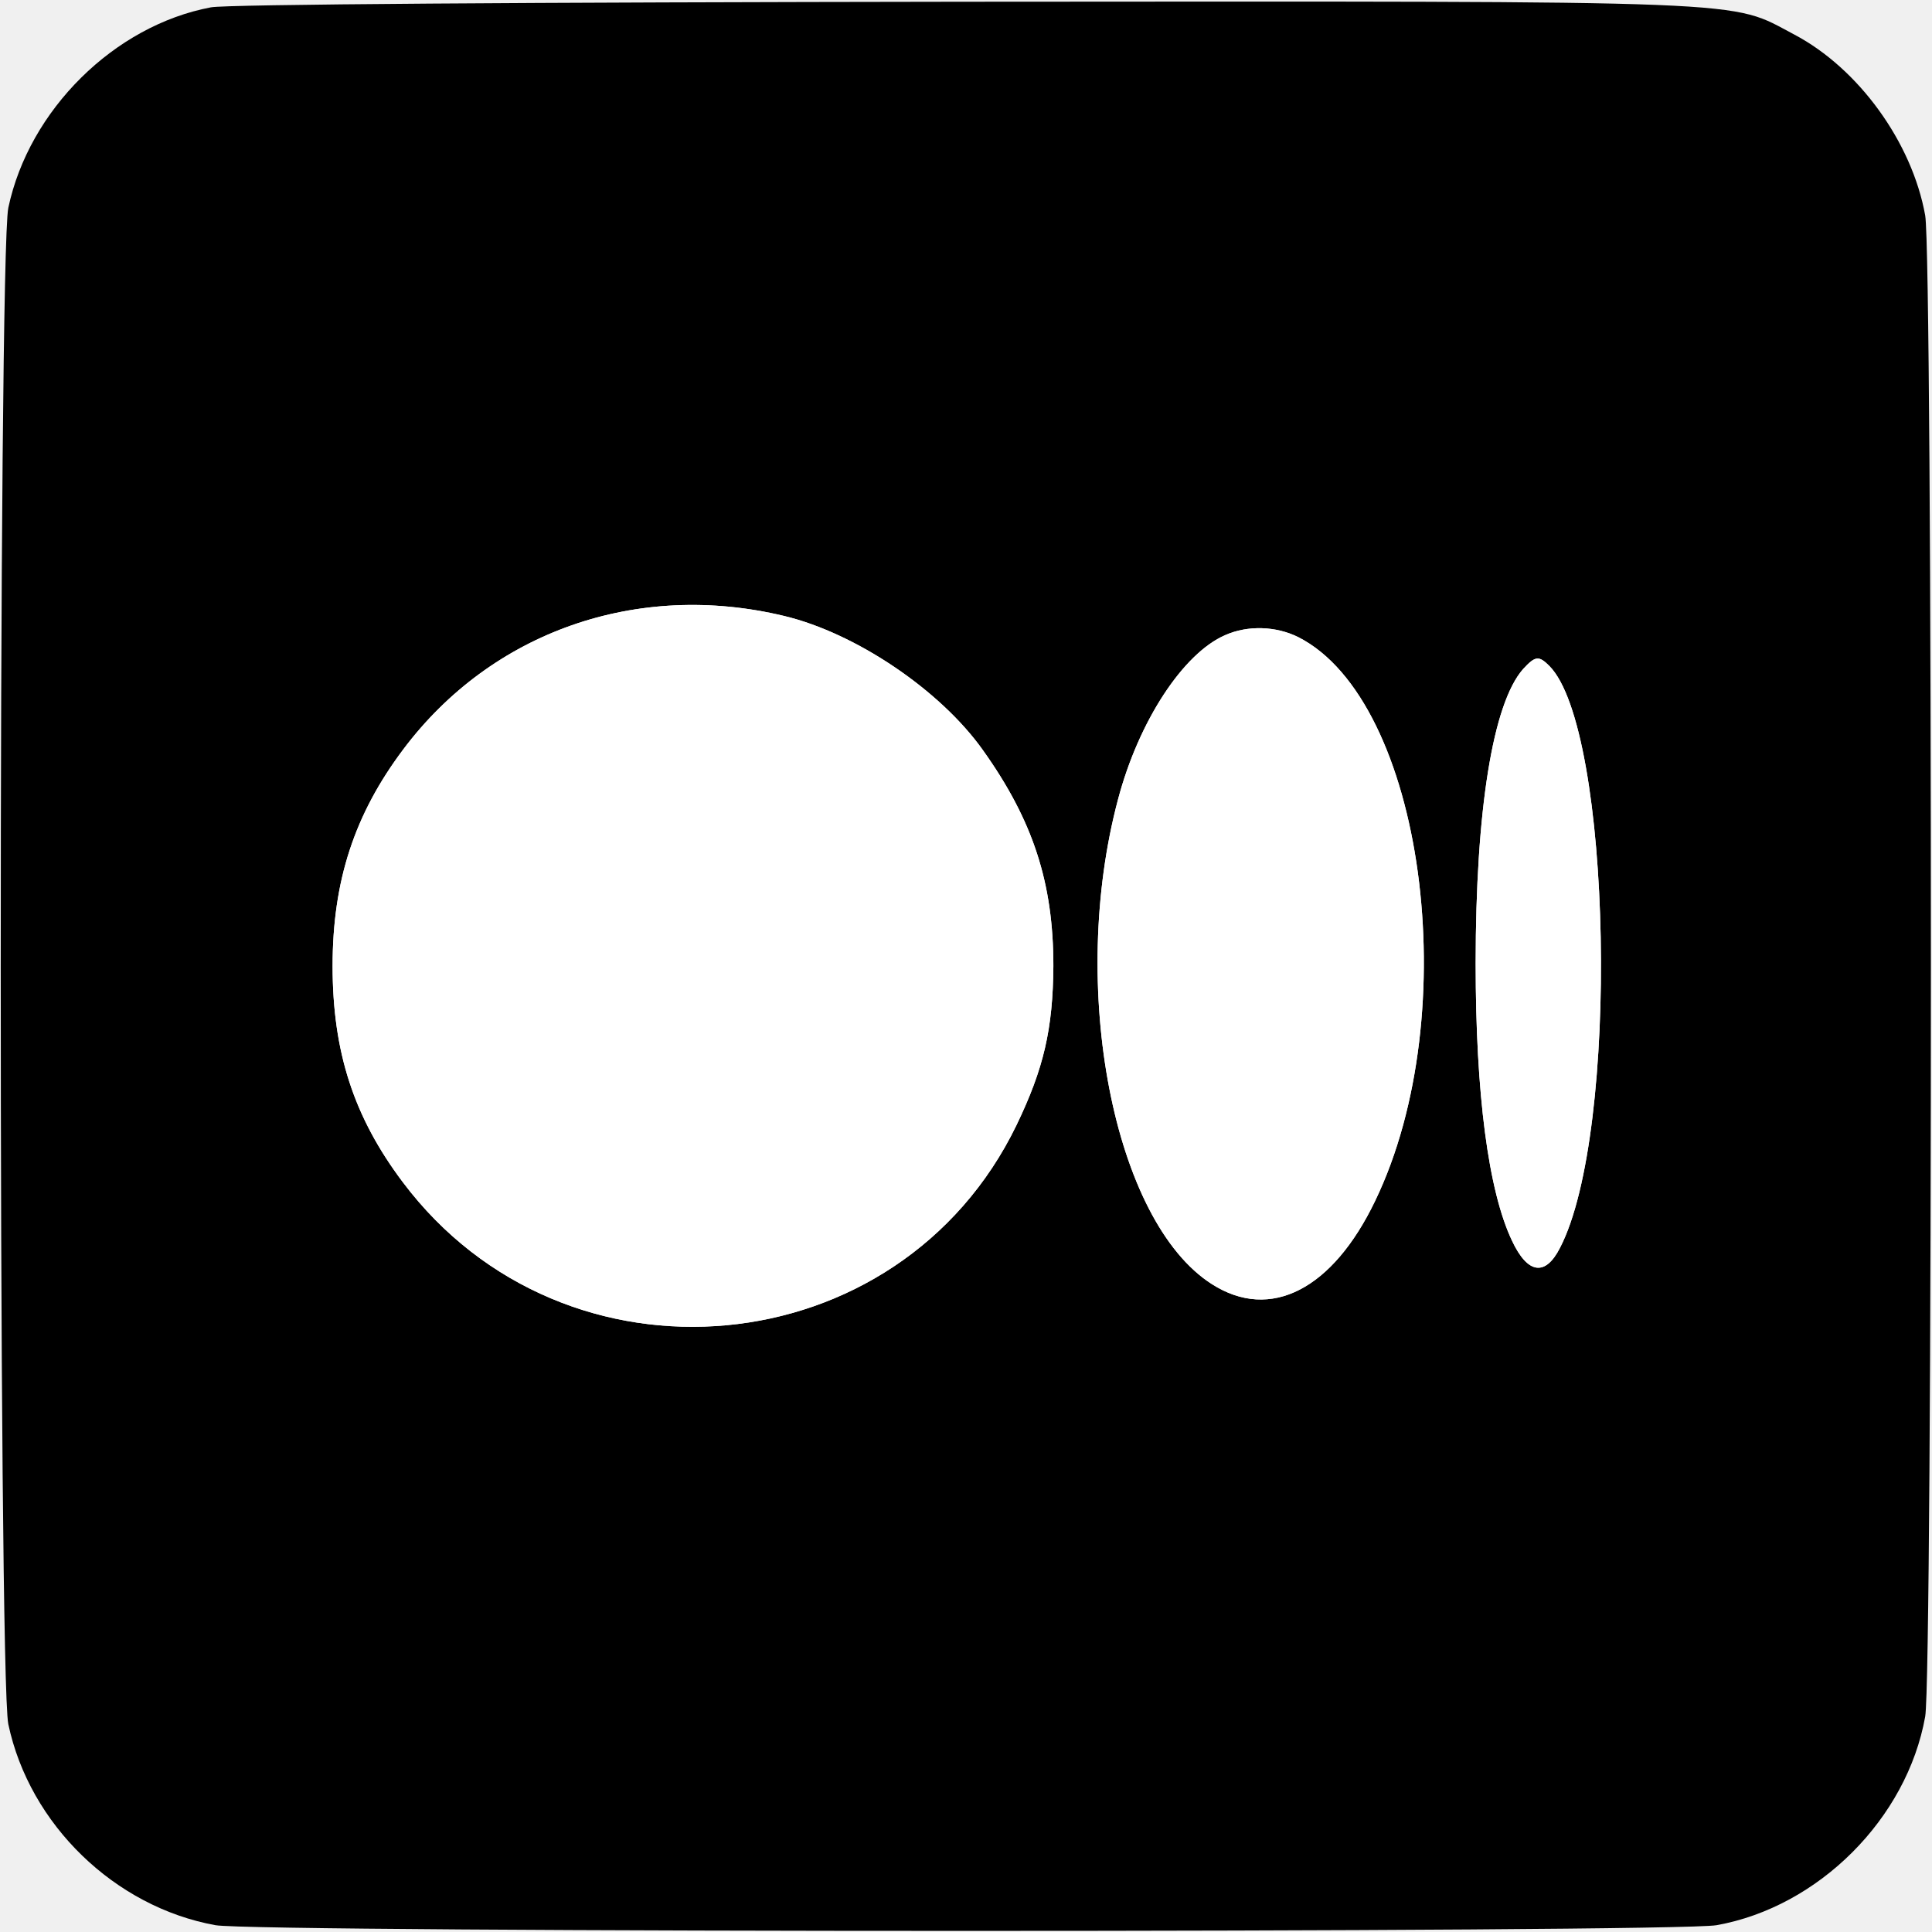
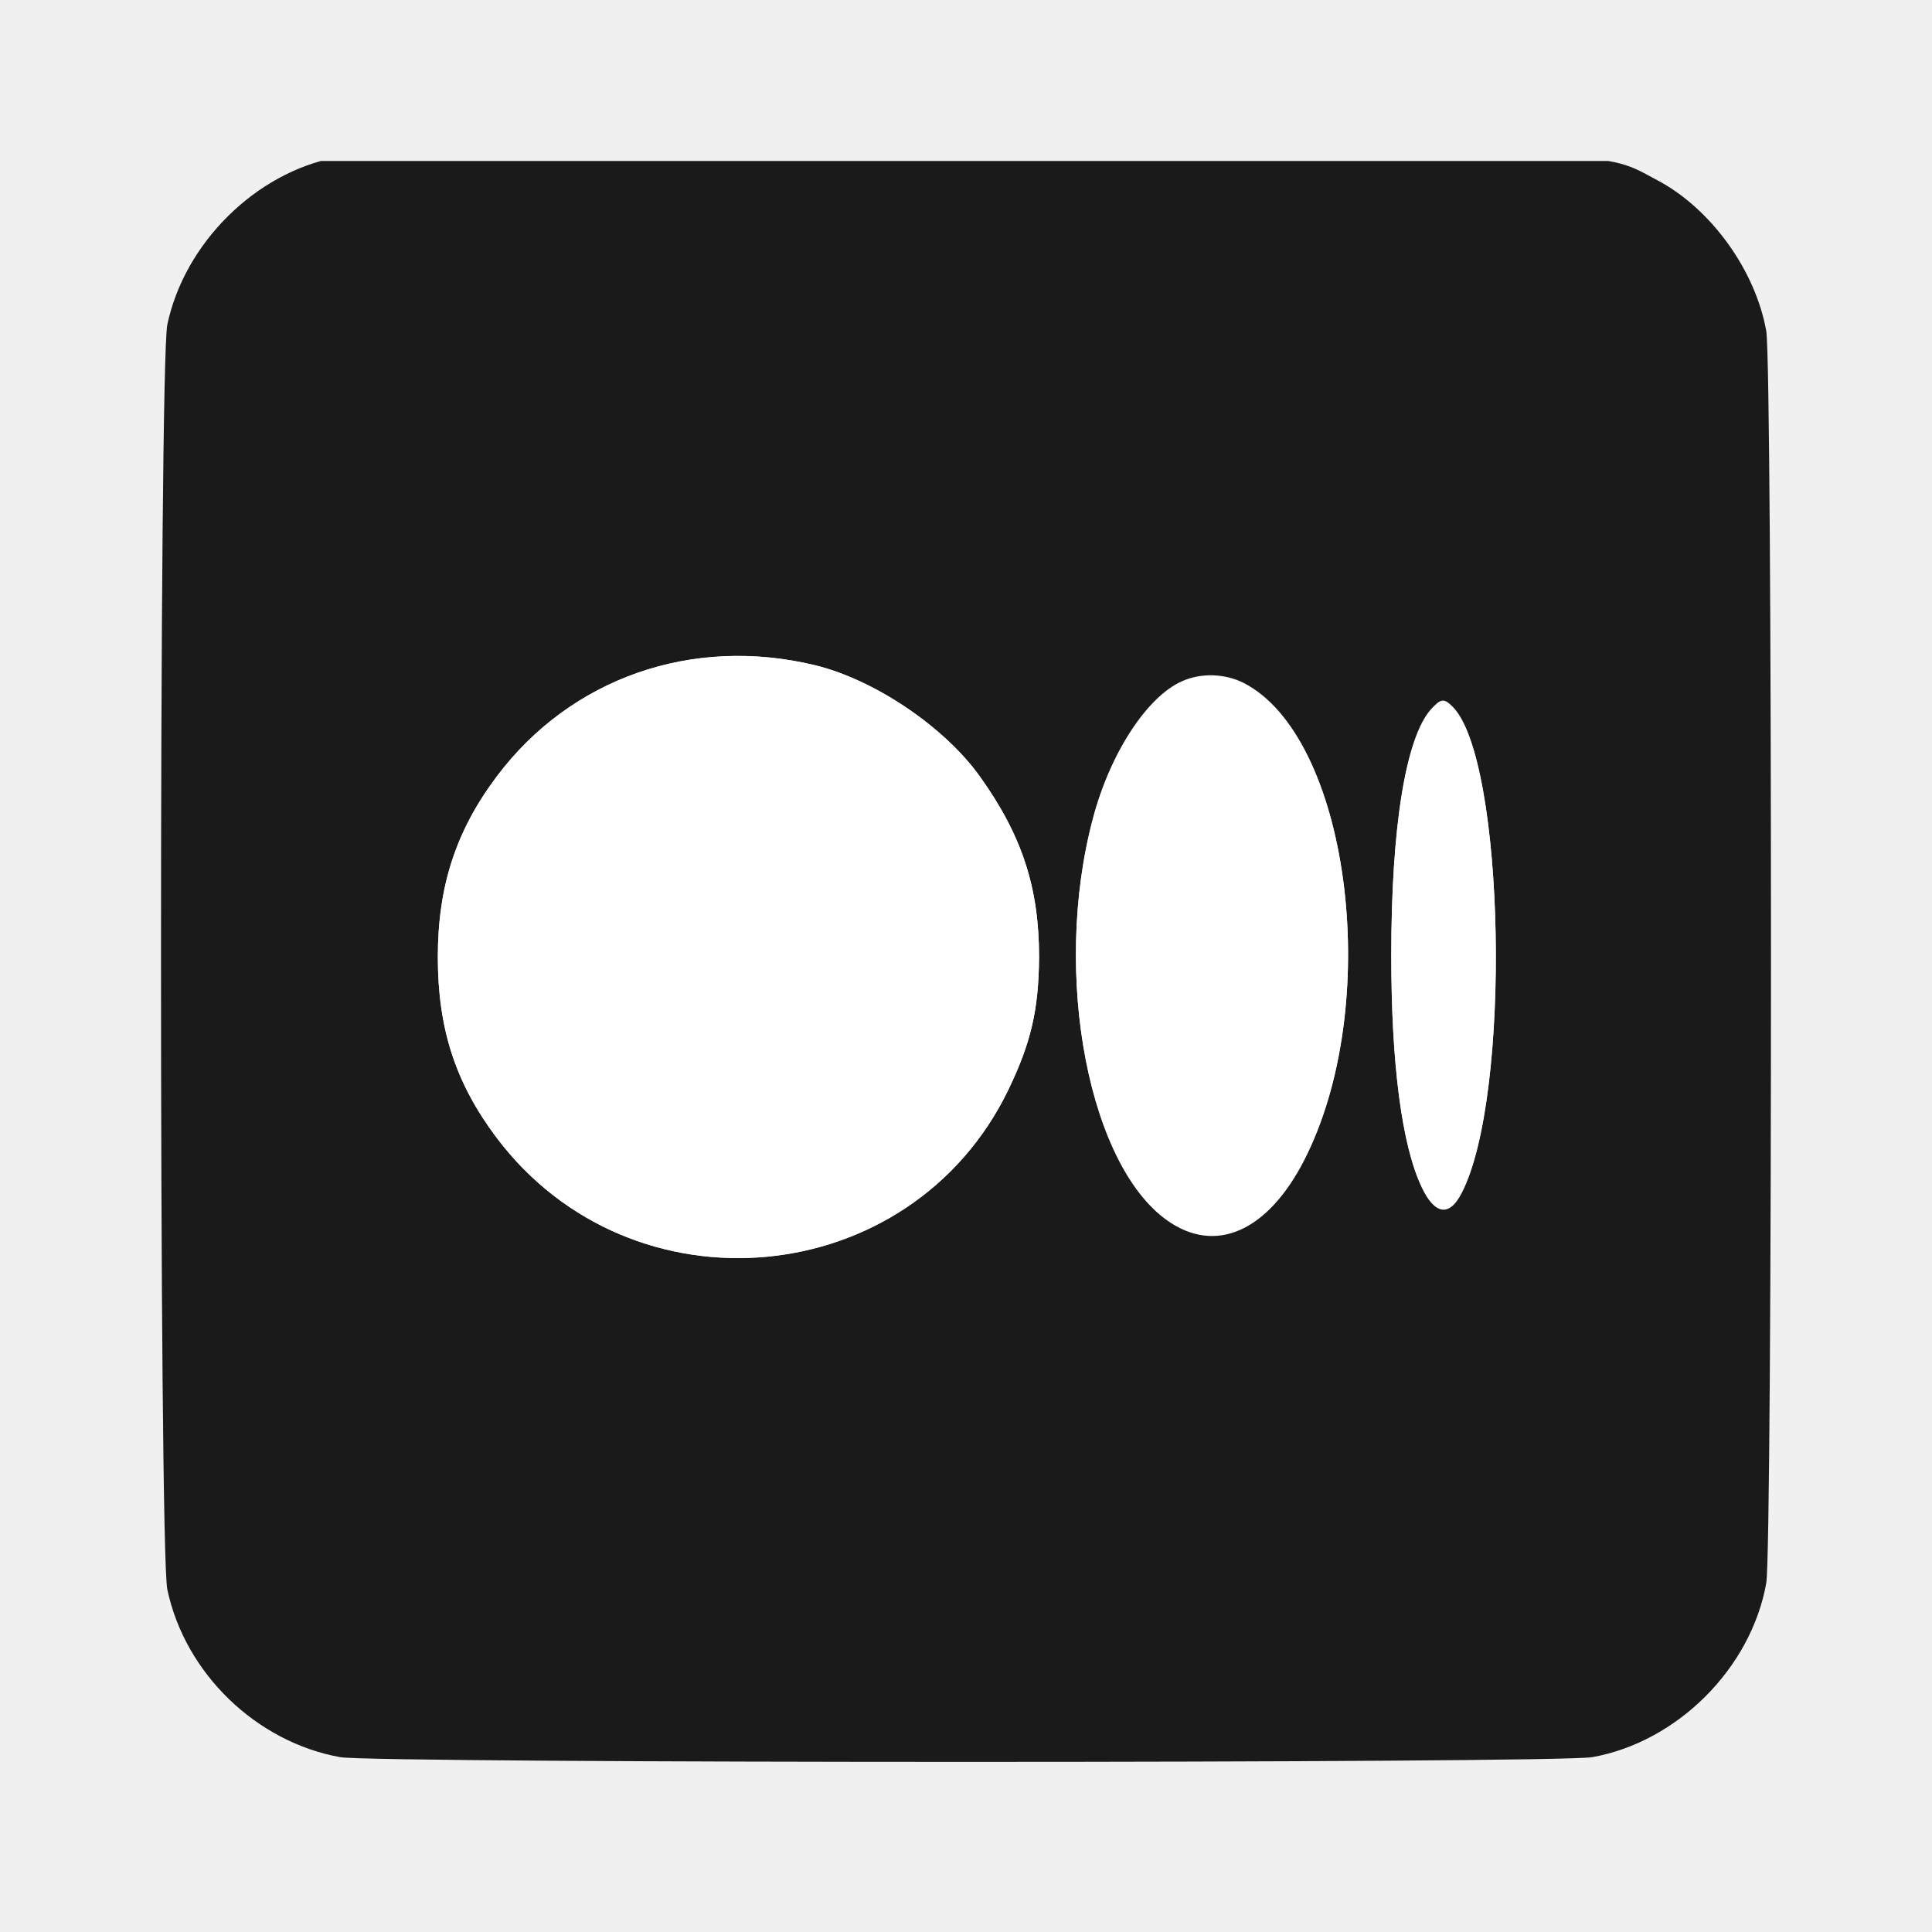
- <svg xmlns="http://www.w3.org/2000/svg" width="40" height="40" viewBox="0 0 40 40" fill="none">
-   <g clip-path="url(#clip0_483_13317)">
-     <g clip-path="url(#clip1_483_13317)">
-       <g clip-path="url(#clip2_483_13317)">
-         <path d="M4.366 0.152C2.369 0.528 0.601 2.274 0.172 4.303C-0.037 5.328 -0.037 34.672 0.172 35.697C0.612 37.778 2.379 39.482 4.46 39.859C5.328 40.016 34.672 40.016 35.54 39.859C37.652 39.482 39.482 37.652 39.859 35.54C40.016 34.672 40.016 5.328 39.859 4.46C39.587 2.944 38.478 1.417 37.15 0.716C35.78 -0.005 36.627 0.026 19.948 0.036C10.954 0.047 4.68 0.089 4.366 0.152ZM16.235 12.753C17.72 13.108 19.467 14.29 20.345 15.524C21.391 16.988 21.809 18.285 21.809 20C21.799 21.307 21.61 22.123 21.046 23.294C18.619 28.303 11.697 28.941 8.34 24.476C7.325 23.127 6.886 21.778 6.886 20C6.886 18.243 7.336 16.863 8.35 15.514C10.18 13.077 13.192 12.021 16.235 12.753ZM26.881 13.192C29.474 14.51 30.353 20.962 28.471 24.863C27.592 26.693 26.306 27.362 25.093 26.588C23.053 25.291 22.112 20.429 23.148 16.549C23.576 14.928 24.497 13.527 25.365 13.15C25.835 12.941 26.421 12.962 26.881 13.192ZM32.078 13.788C33.375 15.095 33.542 23.44 32.298 25.835C31.995 26.431 31.629 26.379 31.305 25.689C30.813 24.654 30.552 22.646 30.552 19.948C30.552 16.768 30.907 14.562 31.535 13.851C31.786 13.579 31.859 13.569 32.078 13.788Z" fill="black" />
-         <path d="M16.235 12.753C17.72 13.108 19.467 14.29 20.345 15.524C21.391 16.988 21.809 18.285 21.809 20C21.799 21.307 21.61 22.123 21.046 23.294C18.619 28.303 11.697 28.941 8.34 24.476C7.325 23.127 6.886 21.778 6.886 20C6.886 18.243 7.336 16.863 8.35 15.514C10.18 13.077 13.192 12.021 16.235 12.753Z" fill="white" />
-         <path d="M26.881 13.192C29.474 14.51 30.353 20.962 28.471 24.863C27.592 26.693 26.306 27.362 25.093 26.588C23.053 25.291 22.112 20.429 23.148 16.549C23.576 14.928 24.497 13.527 25.365 13.15C25.835 12.941 26.421 12.962 26.881 13.192Z" fill="white" />
-         <path d="M32.078 13.788C33.375 15.095 33.542 23.44 32.298 25.835C31.995 26.431 31.629 26.379 31.305 25.689C30.813 24.654 30.552 22.646 30.552 19.948C30.552 16.768 30.907 14.562 31.535 13.851C31.786 13.579 31.859 13.569 32.078 13.788Z" fill="white" />
-       </g>
-     </g>
+ <svg xmlns="http://www.w3.org/2000/svg" width="48" height="48" viewBox="0 0 48 48" fill="none">
+   <g clip-path="url(#clip0_553_17889)">
+     <path d="M8.355 3.91C6.355 4.287 4.586 6.035 4.157 8.065C3.948 9.091 3.948 38.464 4.157 39.49C4.597 41.573 6.366 43.279 8.449 43.656C9.318 43.813 38.69 43.813 39.559 43.656C41.674 43.279 43.505 41.447 43.882 39.333C44.039 38.464 44.039 9.091 43.882 8.222C43.61 6.705 42.501 5.176 41.171 4.475C39.8 3.753 40.648 3.784 23.951 3.795C14.949 3.805 8.669 3.847 8.355 3.91ZM20.235 16.523C21.722 16.879 23.47 18.062 24.349 19.297C25.396 20.763 25.815 22.061 25.815 23.777C25.804 25.086 25.616 25.902 25.051 27.075C22.622 32.089 15.692 32.727 12.332 28.258C11.317 26.907 10.877 25.557 10.877 23.777C10.877 22.019 11.327 20.637 12.343 19.287C14.175 16.848 17.189 15.791 20.235 16.523ZM30.892 16.963C33.488 18.282 34.367 24.741 32.483 28.645C31.604 30.477 30.316 31.147 29.102 30.372C27.061 29.074 26.118 24.207 27.155 20.323C27.584 18.701 28.505 17.298 29.374 16.921C29.845 16.712 30.431 16.733 30.892 16.963ZM36.094 17.56C37.392 18.868 37.56 27.221 36.314 29.619C36.011 30.215 35.644 30.163 35.32 29.472C34.828 28.436 34.566 26.426 34.566 23.725C34.566 20.543 34.922 18.334 35.55 17.622C35.801 17.35 35.874 17.34 36.094 17.56Z" fill="#1A1A1A" />
+     <path d="M20.237 16.526C21.724 16.882 23.472 18.065 24.351 19.3C25.398 20.766 25.816 22.064 25.816 23.78C25.806 25.089 25.617 25.905 25.052 27.078C22.624 32.092 15.694 32.73 12.334 28.261C11.319 26.91 10.879 25.56 10.879 23.78C10.879 22.022 11.329 20.64 12.344 19.29C14.176 16.851 17.191 15.794 20.237 16.526Z" fill="white" />
+     <path d="M30.892 16.982C33.488 18.3 34.367 24.759 32.483 28.664C31.604 30.495 30.316 31.166 29.102 30.391C27.061 29.093 26.119 24.225 27.155 20.342C27.584 18.719 28.505 17.317 29.374 16.94C29.845 16.73 30.431 16.751 30.892 16.982Z" fill="white" />
+     <path d="M36.095 17.583C37.393 18.891 37.56 27.245 36.315 29.642C36.011 30.238 35.645 30.186 35.32 29.495C34.828 28.459 34.566 26.449 34.566 23.748C34.566 20.566 34.922 18.358 35.55 17.646C35.802 17.373 35.875 17.363 36.095 17.583Z" fill="white" />
  </g>
  <defs>
-     <clipPath id="clip0_483_13317">
-       <rect width="40" height="40" fill="white" />
-     </clipPath>
-     <clipPath id="clip1_483_13317">
-       <rect width="40" height="40" fill="white" />
-     </clipPath>
-     <clipPath id="clip2_483_13317">
-       <rect width="40" height="40" fill="white" />
+     <clipPath id="clip0_553_17889">
+       <rect width="40" height="40" fill="white" transform="translate(4 4)" />
    </clipPath>
  </defs>
</svg>
